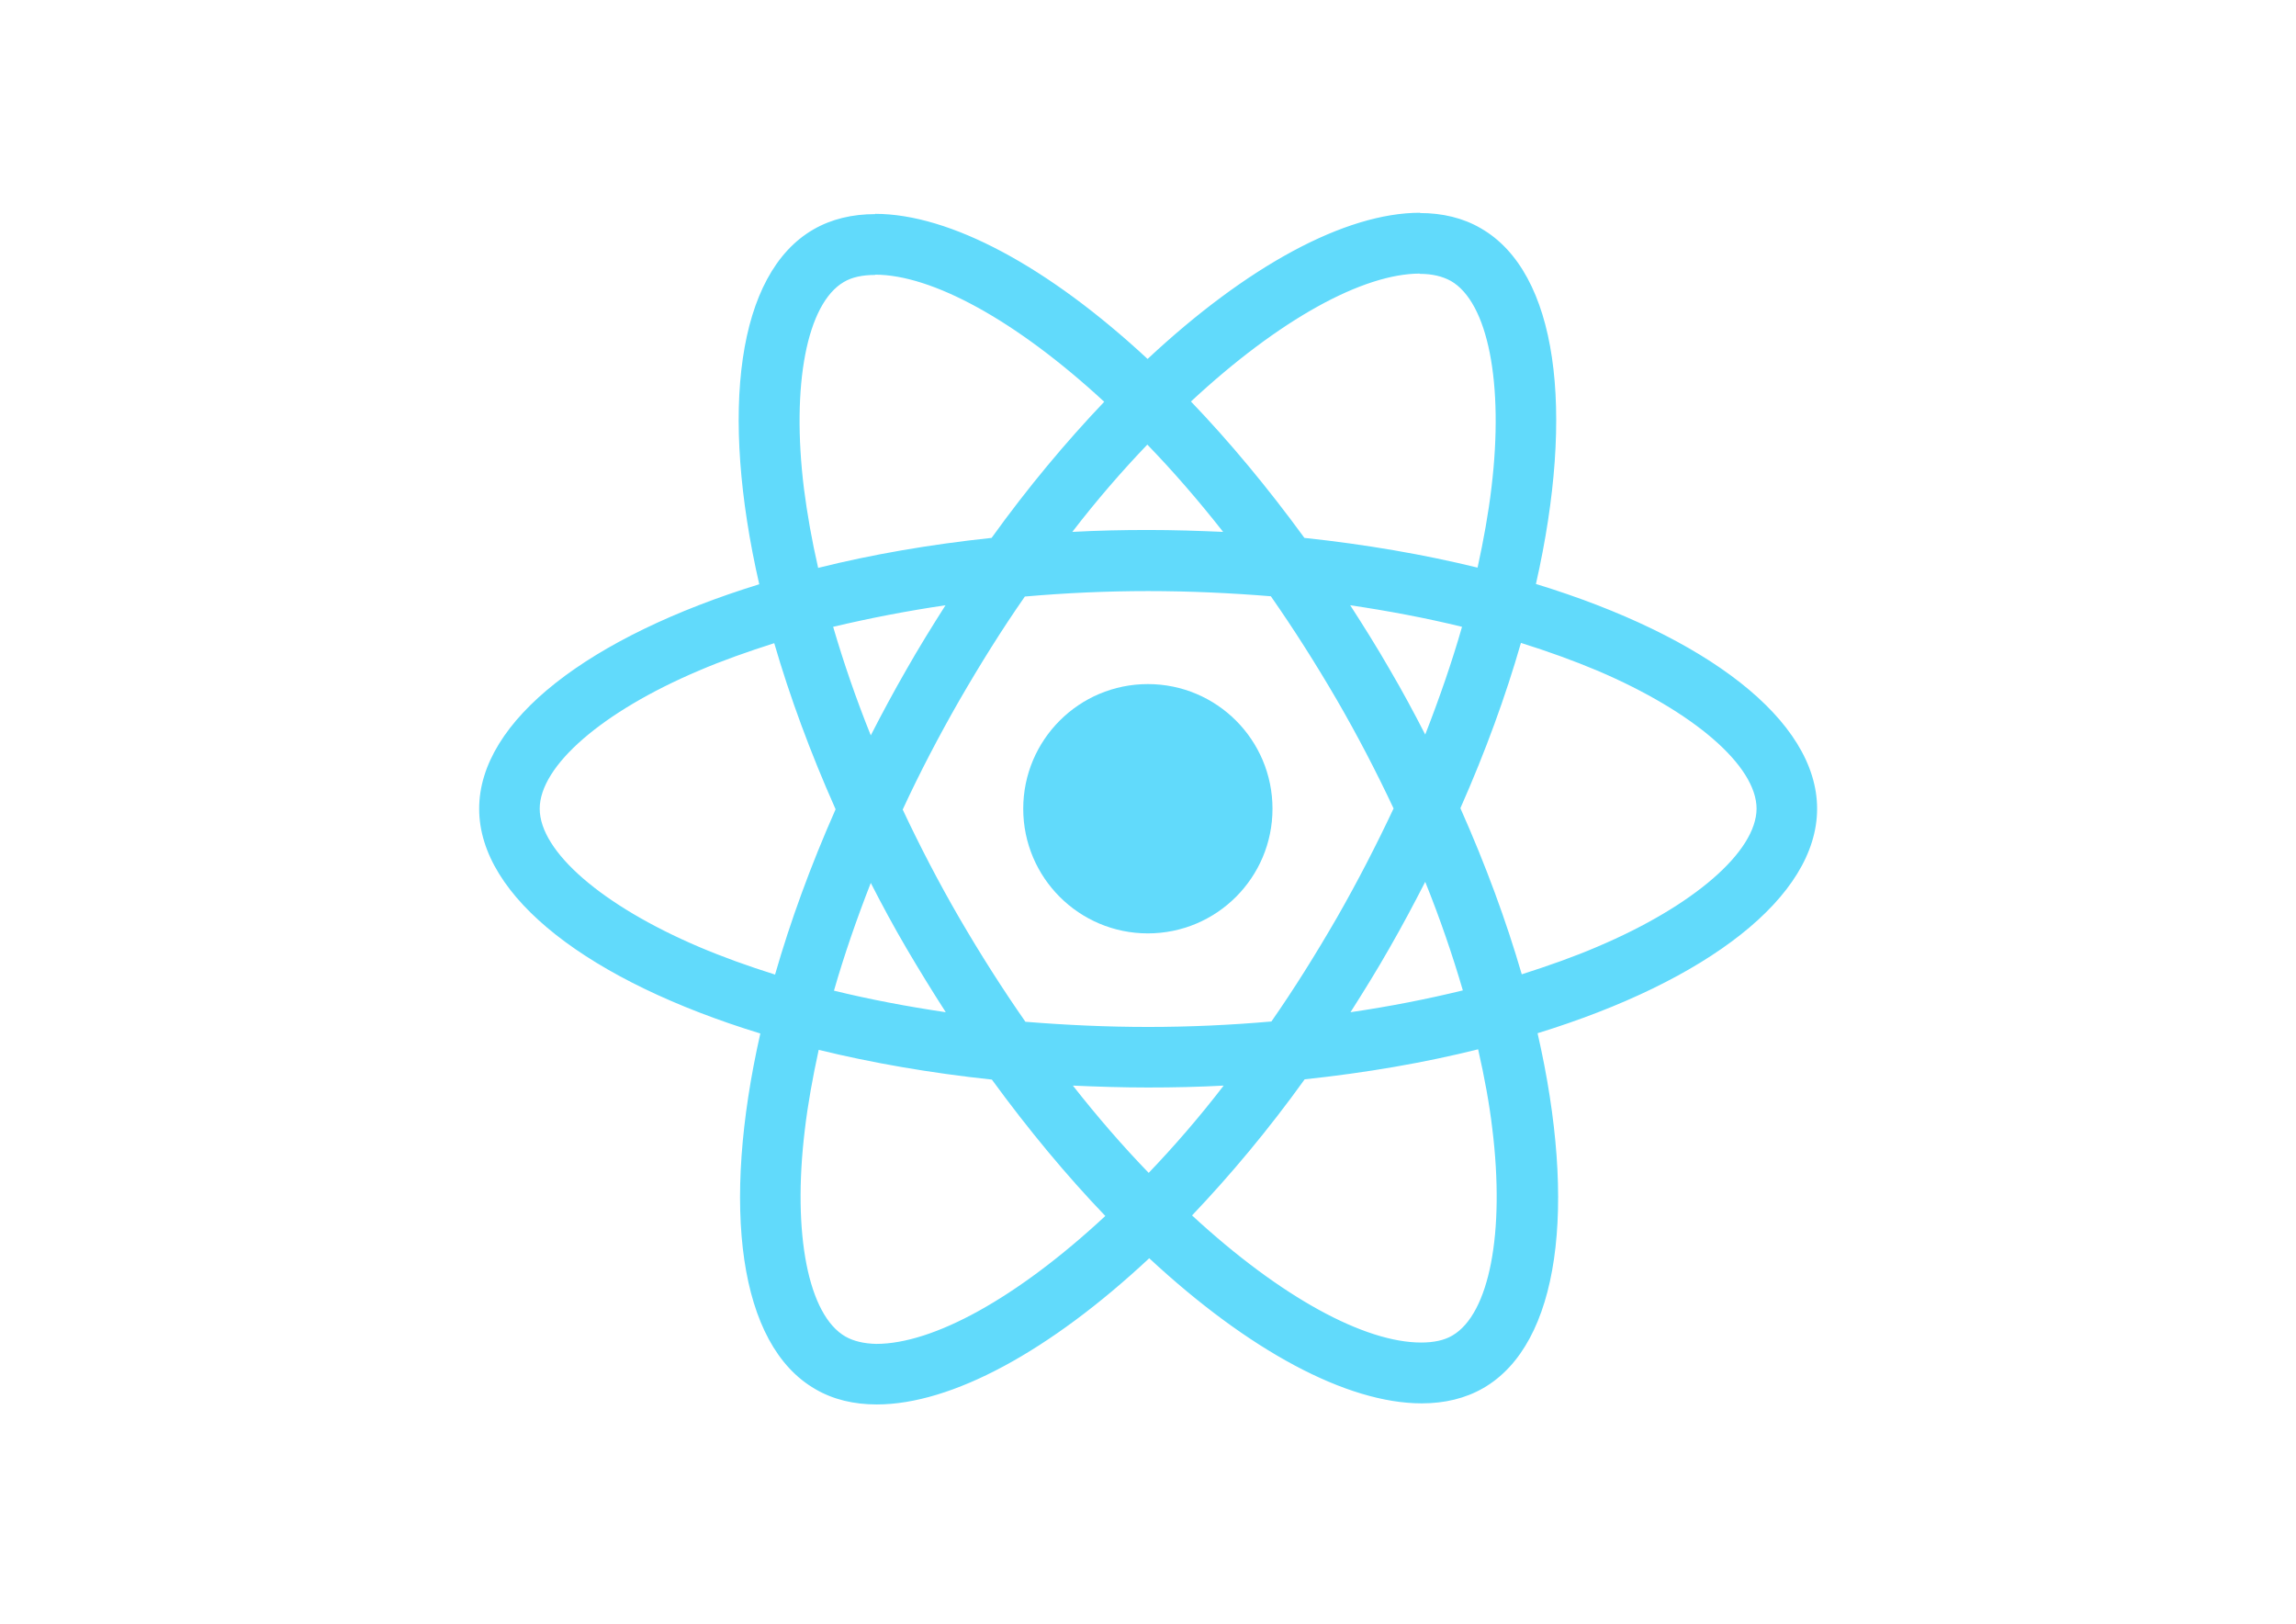
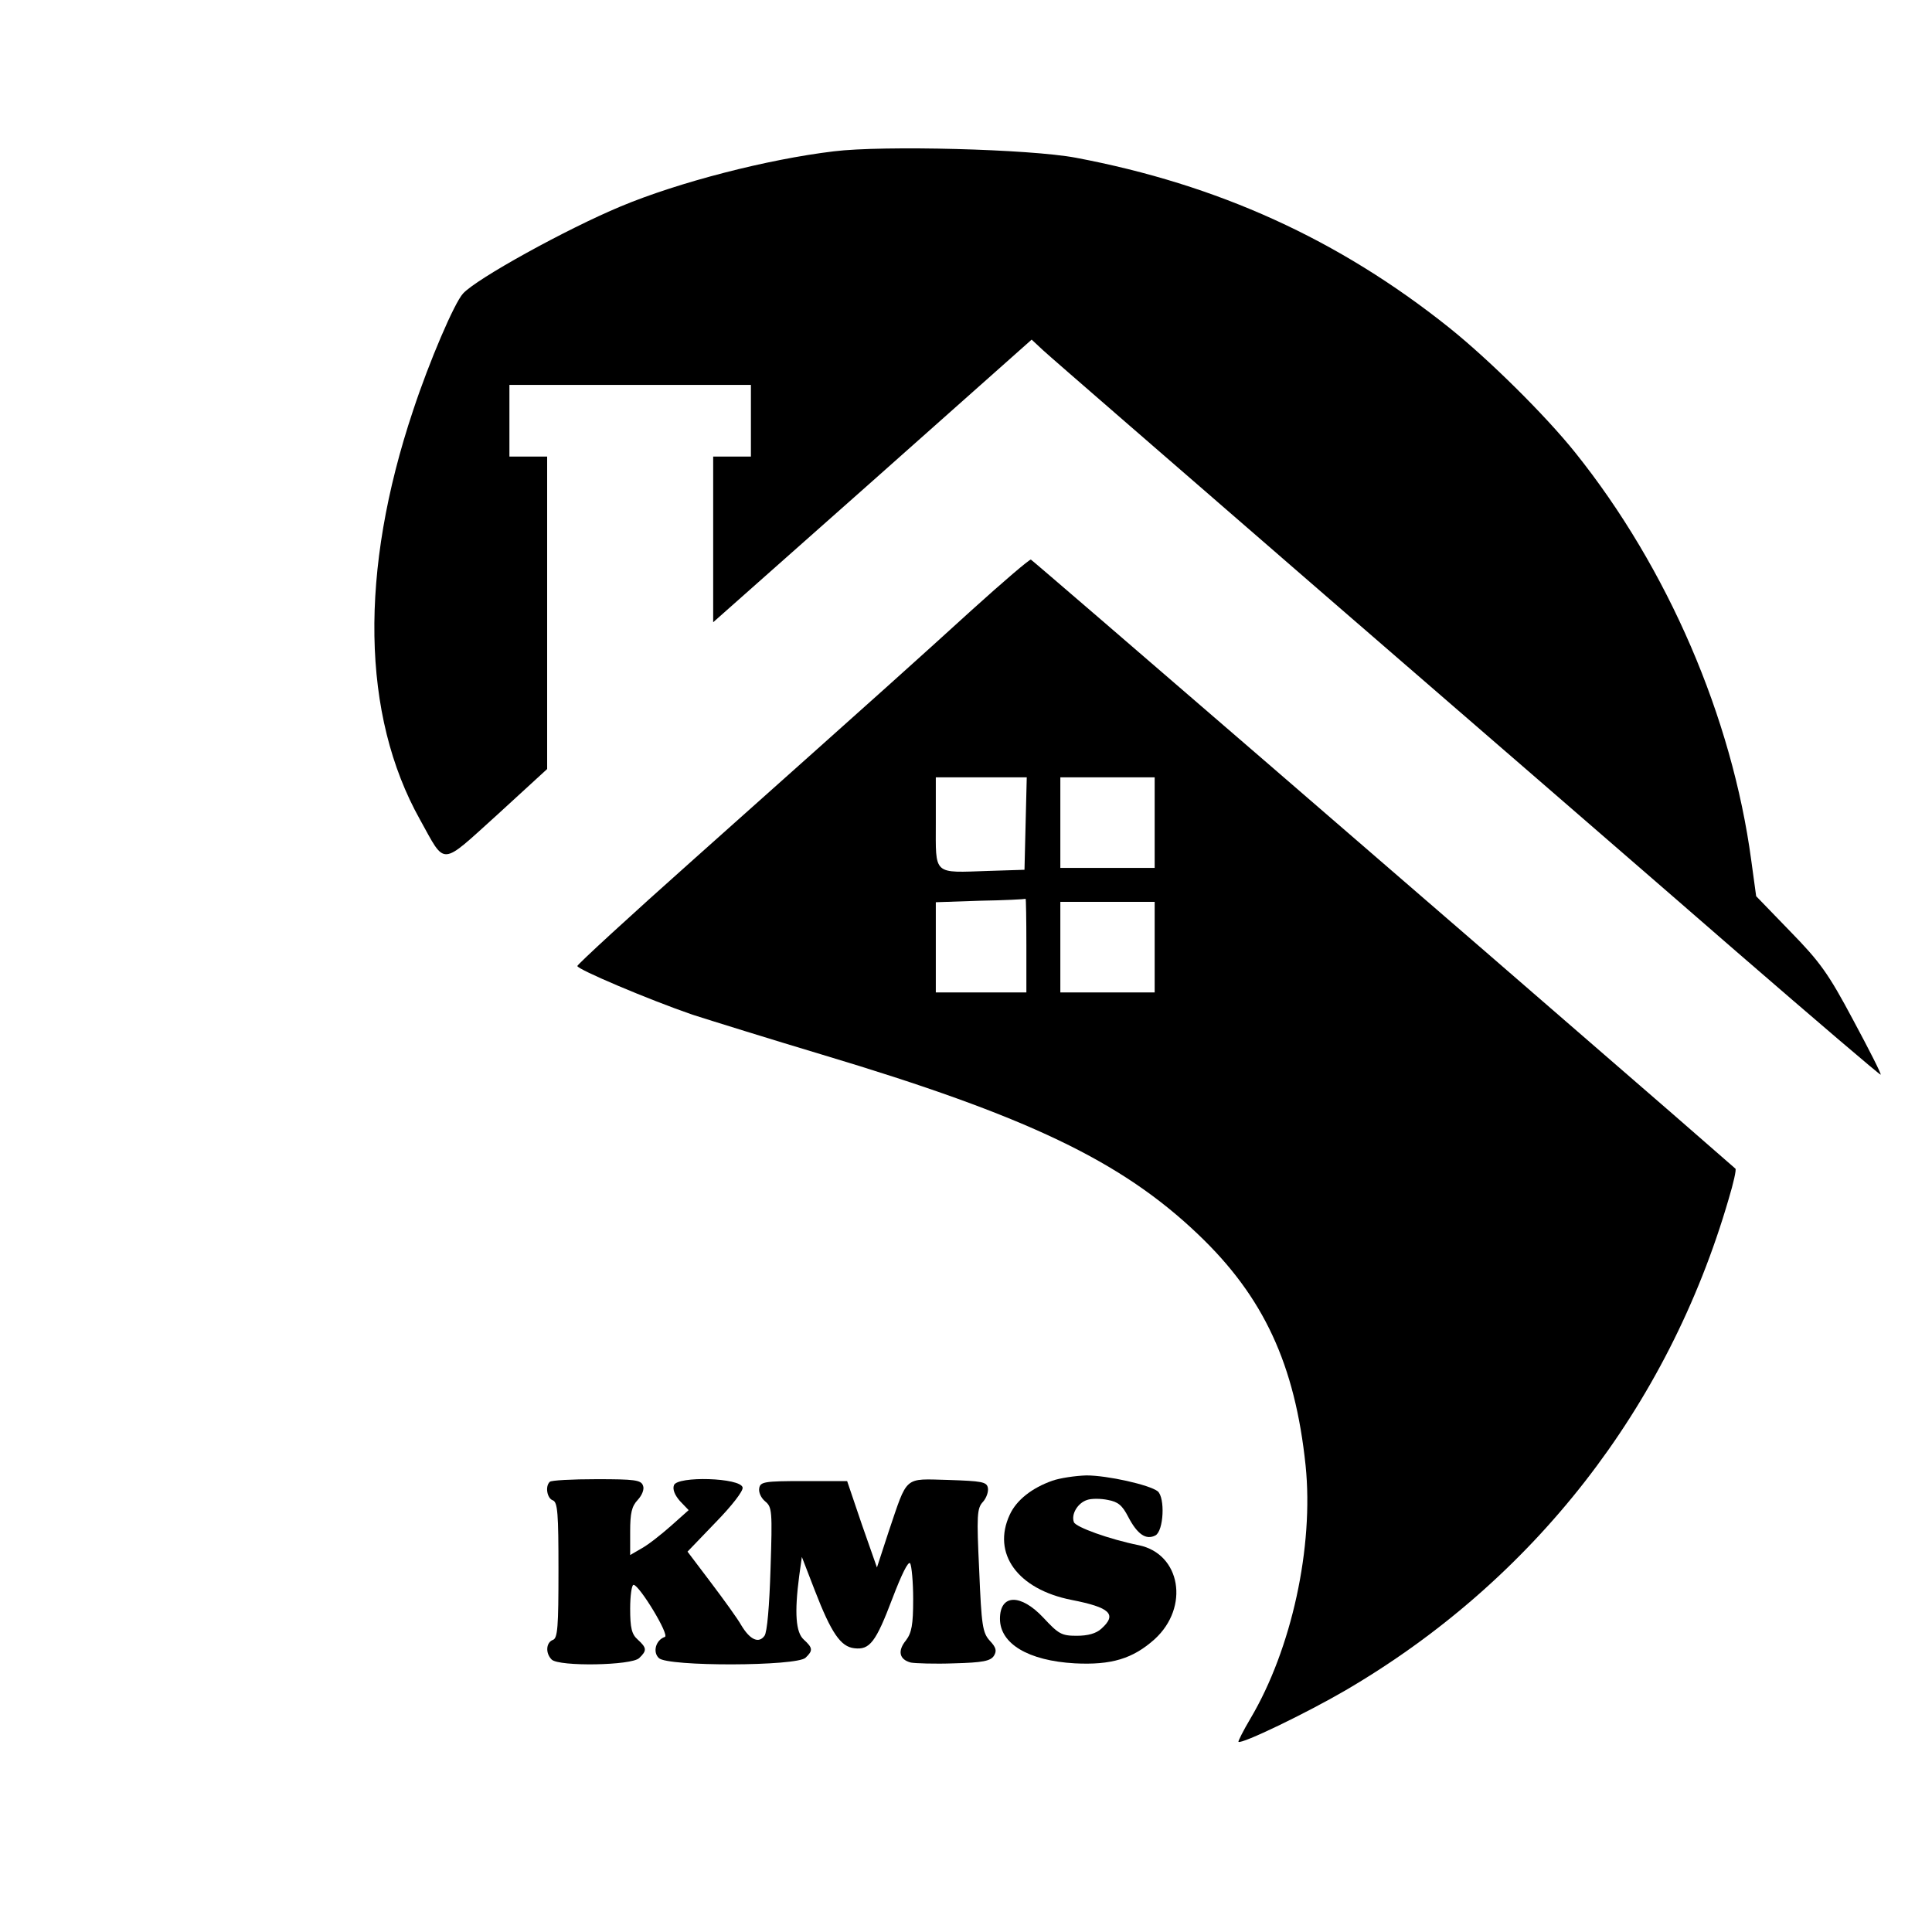
- <svg xmlns="http://www.w3.org/2000/svg" viewBox="0 0 841.9 595.3">
-   <g fill="#61DAFB">
-     <path d="M666.3 296.5c0-32.5-40.7-63.3-103.1-82.4 14.4-63.6 8-114.2-20.2-130.4-6.5-3.8-14.1-5.6-22.4-5.6v22.3c4.6 0 8.3.9 11.4 2.6 13.6 7.8 19.5 37.5 14.9 75.7-1.1 9.4-2.9 19.3-5.1 29.4-19.6-4.8-41-8.5-63.5-10.9-13.5-18.5-27.5-35.3-41.6-50 32.6-30.3 63.2-46.9 84-46.9V78c-27.5 0-63.5 19.6-99.9 53.6-36.4-33.8-72.4-53.2-99.9-53.2v22.3c20.7 0 51.4 16.5 84 46.6-14 14.7-28 31.4-41.3 49.9-22.6 2.4-44 6.1-63.6 11-2.3-10-4-19.7-5.2-29-4.7-38.2 1.1-67.9 14.6-75.8 3-1.8 6.9-2.6 11.5-2.6V78.5c-8.4 0-16 1.8-22.6 5.6-28.1 16.2-34.4 66.7-19.9 130.1-62.2 19.2-102.7 49.9-102.7 82.3 0 32.5 40.7 63.3 103.1 82.4-14.4 63.6-8 114.2 20.2 130.4 6.5 3.8 14.1 5.6 22.5 5.6 27.5 0 63.5-19.6 99.9-53.6 36.4 33.8 72.4 53.2 99.9 53.2 8.4 0 16-1.8 22.6-5.6 28.1-16.2 34.4-66.7 19.9-130.1 62-19.1 102.5-49.9 102.5-82.3zm-130.2-66.7c-3.7 12.9-8.3 26.2-13.5 39.5-4.1-8-8.4-16-13.1-24-4.6-8-9.5-15.8-14.4-23.4 14.2 2.1 27.9 4.7 41 7.9zm-45.8 106.5c-7.8 13.5-15.8 26.3-24.1 38.2-14.9 1.3-30 2-45.2 2-15.1 0-30.2-.7-45-1.9-8.3-11.9-16.4-24.6-24.2-38-7.6-13.1-14.5-26.4-20.8-39.8 6.2-13.4 13.2-26.8 20.7-39.9 7.8-13.5 15.8-26.3 24.1-38.2 14.9-1.3 30-2 45.2-2 15.1 0 30.2.7 45 1.9 8.3 11.9 16.4 24.6 24.2 38 7.6 13.1 14.5 26.4 20.8 39.8-6.3 13.4-13.2 26.8-20.7 39.9zm32.3-13c5.4 13.4 10 26.8 13.8 39.8-13.1 3.2-26.9 5.9-41.2 8 4.9-7.7 9.8-15.6 14.4-23.7 4.6-8 8.9-16.1 13-24.1zM421.2 430c-9.3-9.6-18.6-20.3-27.8-32 9 .4 18.2.7 27.5.7 9.4 0 18.7-.2 27.8-.7-9 11.7-18.3 22.4-27.5 32zm-74.4-58.9c-14.2-2.1-27.9-4.7-41-7.9 3.7-12.9 8.3-26.2 13.5-39.5 4.1 8 8.4 16 13.1 24 4.7 8 9.5 15.8 14.4 23.4zM420.7 163c9.3 9.6 18.6 20.3 27.8 32-9-.4-18.2-.7-27.5-.7-9.4 0-18.7.2-27.8.7 9-11.7 18.3-22.4 27.5-32zm-74 58.9c-4.9 7.7-9.8 15.6-14.4 23.7-4.6 8-8.9 16-13 24-5.4-13.4-10-26.8-13.8-39.8 13.1-3.1 26.9-5.8 41.2-7.9zm-90.5 125.2c-35.4-15.1-58.3-34.9-58.3-50.6 0-15.7 22.9-35.6 58.3-50.6 8.6-3.7 18-7 27.7-10.1 5.7 19.6 13.2 40 22.5 60.9-9.2 20.8-16.6 41.1-22.2 60.6-9.9-3.1-19.3-6.5-28-10.2zM310 490c-13.6-7.8-19.5-37.5-14.9-75.7 1.1-9.4 2.9-19.3 5.1-29.4 19.6 4.8 41 8.5 63.5 10.9 13.5 18.5 27.5 35.3 41.6 50-32.6 30.3-63.2 46.9-84 46.9-4.5-.1-8.3-1-11.3-2.7zm237.2-76.2c4.7 38.2-1.1 67.9-14.6 75.8-3 1.8-6.9 2.6-11.5 2.6-20.7 0-51.4-16.5-84-46.6 14-14.7 28-31.4 41.3-49.9 22.6-2.4 44-6.1 63.6-11 2.3 10.1 4.1 19.8 5.2 29.1zm38.5-66.7c-8.6 3.7-18 7-27.7 10.1-5.7-19.6-13.2-40-22.5-60.9 9.2-20.8 16.6-41.1 22.2-60.6 9.9 3.1 19.3 6.5 28.1 10.2 35.4 15.1 58.3 34.9 58.3 50.6-.1 15.7-23 35.6-58.4 50.6zM320.8 78.4z" />
-     <circle cx="420.9" cy="296.5" r="45.7" />
-     <path d="M520.5 78.1z" />
+ <svg xmlns="http://www.w3.org/2000/svg" version="1.0" width="512pt" height="512pt" viewBox="0 0 512 512" preserveAspectRatio="xMidYMid meet">
+   <g transform="translate(0,512) scale(0.1,-0.1)" fill="#000000" stroke="none">
+     <path d="M2210 4719 c-176 -21 -412 -82 -565 -146 -144 -60 -383 -192 -418 -231 -23 -25 -89 -179 -132 -309 -143 -427 -137 -808 18 -1085 69 -124 52 -125 205 13 l132 121 0 414 0 414 -50 0 -50 0 0 95 0 95 320 0 320 0 0 -95 0 -95 -50 0 -50 0 0 -220 0 -219 422 374 422 375 30 -28 c17 -16 353 -307 746 -648 393 -340 885 -766 1093 -947 209 -181 380 -327 381 -325 2 2 -31 67 -73 145 -66 124 -88 154 -167 235 l-90 93 -13 95 c-51 379 -221 774 -466 1080 -80 100 -230 248 -335 332 -293 234 -613 379 -989 450 -122 23 -511 33 -641 17z" />
+     <path d="M2575 3503 c-155 -141 -206 -187 -733 -657 -172 -153 -312 -282 -312 -286 0 -9 189 -89 305 -129 50 -16 204 -64 344 -106 544 -163 793 -282 997 -477 173 -165 256 -344 284 -612 22 -215 -37 -486 -146 -670 -19 -32 -33 -60 -32 -62 8 -7 180 76 283 136 498 291 855 749 1016 1302 13 43 21 79 18 81 -2 2 -76 66 -164 143 -600 521 -1698 1469 -1703 1471 -4 1 -74 -59 -157 -134z m143 -565 l-3 -123 -95 -3 c-149 -5 -140 -13 -140 128 l0 120 120 0 121 0 -3 -122z m342 2 l0 -120 -125 0 -125 0 0 120 0 120 125 0 125 0 0 -120z m-340 -325 l0 -125 -120 0 -120 0 0 120 0 119 118 4 c64 1 118 4 120 5 1 1 2 -54 2 -123z m340 -5 l0 -120 -125 0 -125 0 0 120 0 120 125 0 125 0 0 -120z" />
+     <path d="M2789 1196 c-54 -19 -95 -51 -113 -90 -48 -103 21 -198 164 -226 102 -20 121 -38 79 -76 -14 -13 -36 -19 -66 -19 -40 0 -48 5 -88 48 -60 64 -115 63 -115 -3 0 -66 75 -111 198 -118 97 -5 154 12 212 64 93 85 69 226 -42 249 -79 16 -167 48 -172 61 -8 21 10 51 35 59 11 4 36 4 55 0 27 -5 38 -14 54 -45 24 -46 47 -62 72 -49 22 12 26 100 6 117 -22 17 -133 42 -189 42 -30 -1 -70 -7 -90 -14z" />
+     <path d="M1457 1193 c-13 -12 -7 -44 8 -49 13 -5 15 -35 15 -185 0 -150 -2 -181 -15 -185 -18 -7 -20 -35 -3 -52 19 -19 212 -16 232 4 21 20 20 27 -4 49 -16 14 -20 31 -20 82 0 34 4 63 9 63 15 0 96 -133 83 -138 -24 -8 -33 -40 -16 -56 22 -23 367 -22 389 1 20 19 19 26 -5 48 -21 19 -25 70 -12 169 l7 50 34 -88 c44 -114 69 -150 105 -154 41 -5 57 16 101 132 24 63 42 100 47 93 4 -7 8 -50 8 -95 0 -68 -4 -89 -19 -109 -23 -28 -18 -51 13 -59 11 -2 63 -4 115 -2 75 2 96 6 105 20 8 13 6 22 -11 40 -19 21 -22 40 -28 186 -7 146 -6 165 10 182 9 10 15 27 13 37 -3 16 -16 18 -105 21 -119 3 -107 13 -158 -137 l-31 -95 -40 114 -39 115 -115 0 c-105 0 -115 -2 -118 -19 -2 -11 5 -26 16 -35 18 -15 19 -25 14 -178 -3 -99 -9 -169 -16 -178 -15 -21 -38 -11 -61 27 -10 18 -47 69 -81 114 l-62 82 74 77 c44 45 74 84 72 93 -5 26 -173 31 -182 6 -4 -11 2 -26 16 -42 l23 -24 -46 -41 c-26 -23 -60 -50 -78 -60 l-31 -18 0 62 c0 49 4 67 20 84 12 13 18 29 14 38 -5 15 -23 17 -123 17 -65 0 -121 -3 -124 -7z" />
  </g>
</svg>
